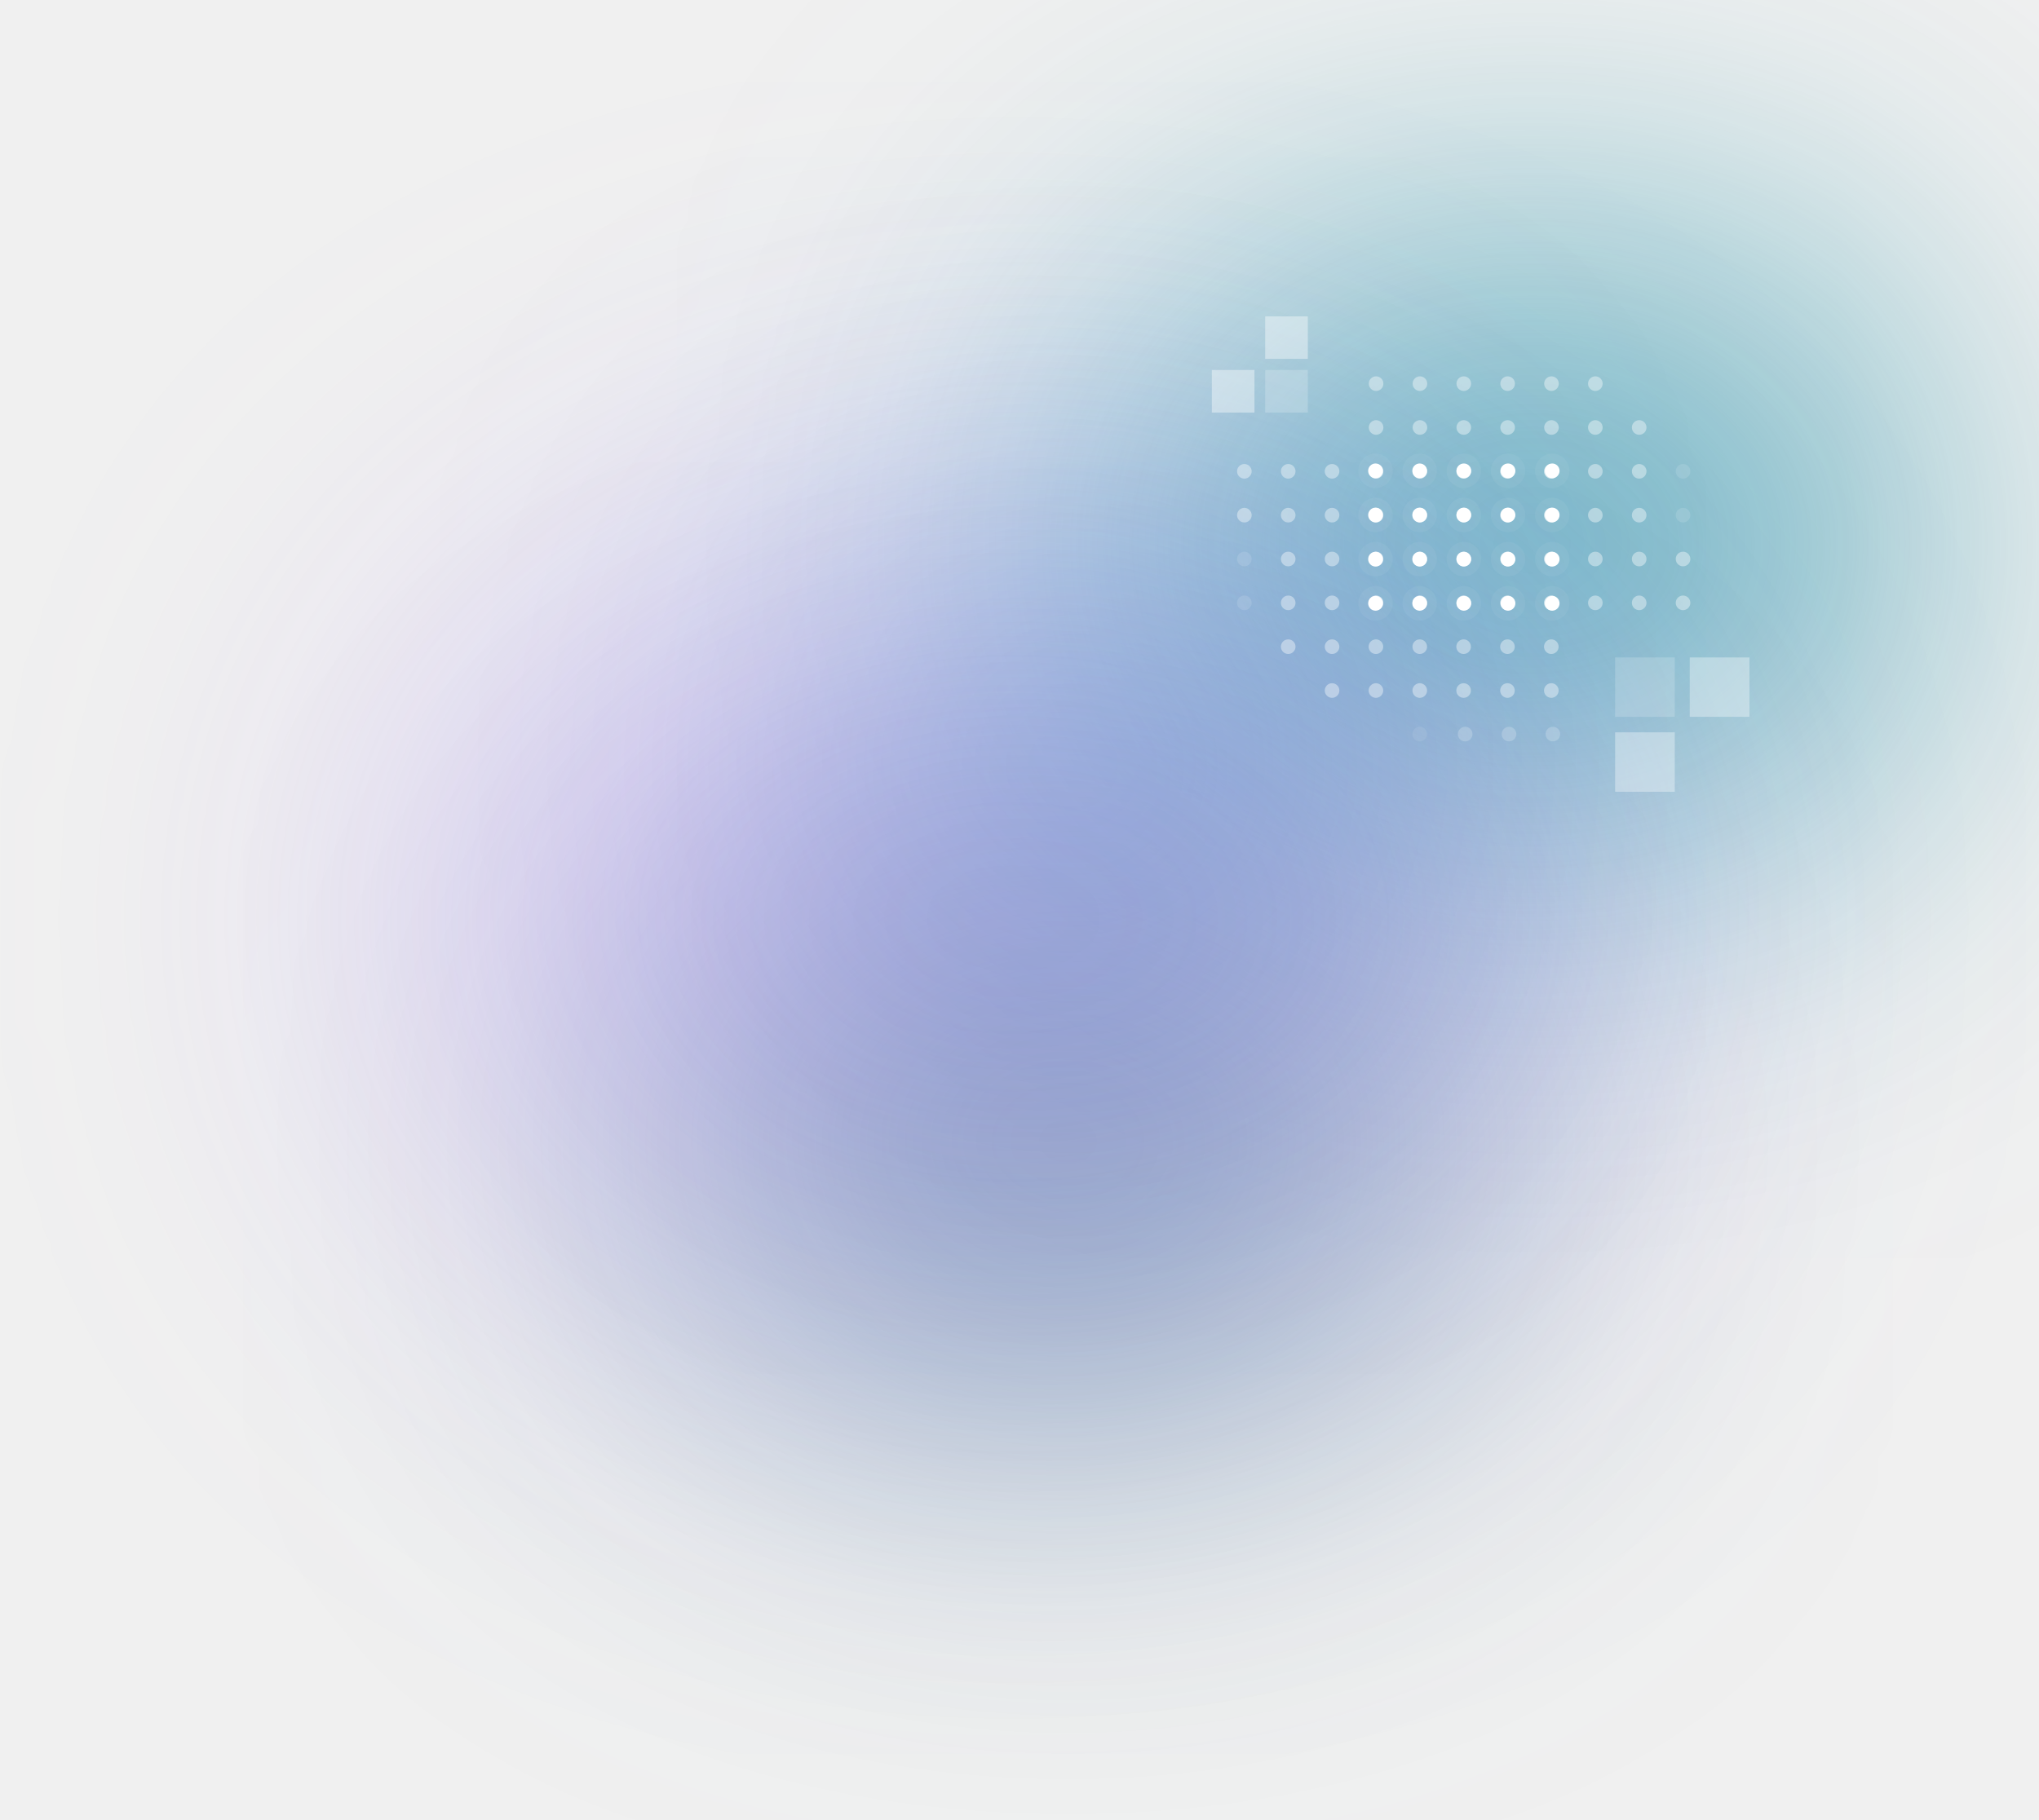
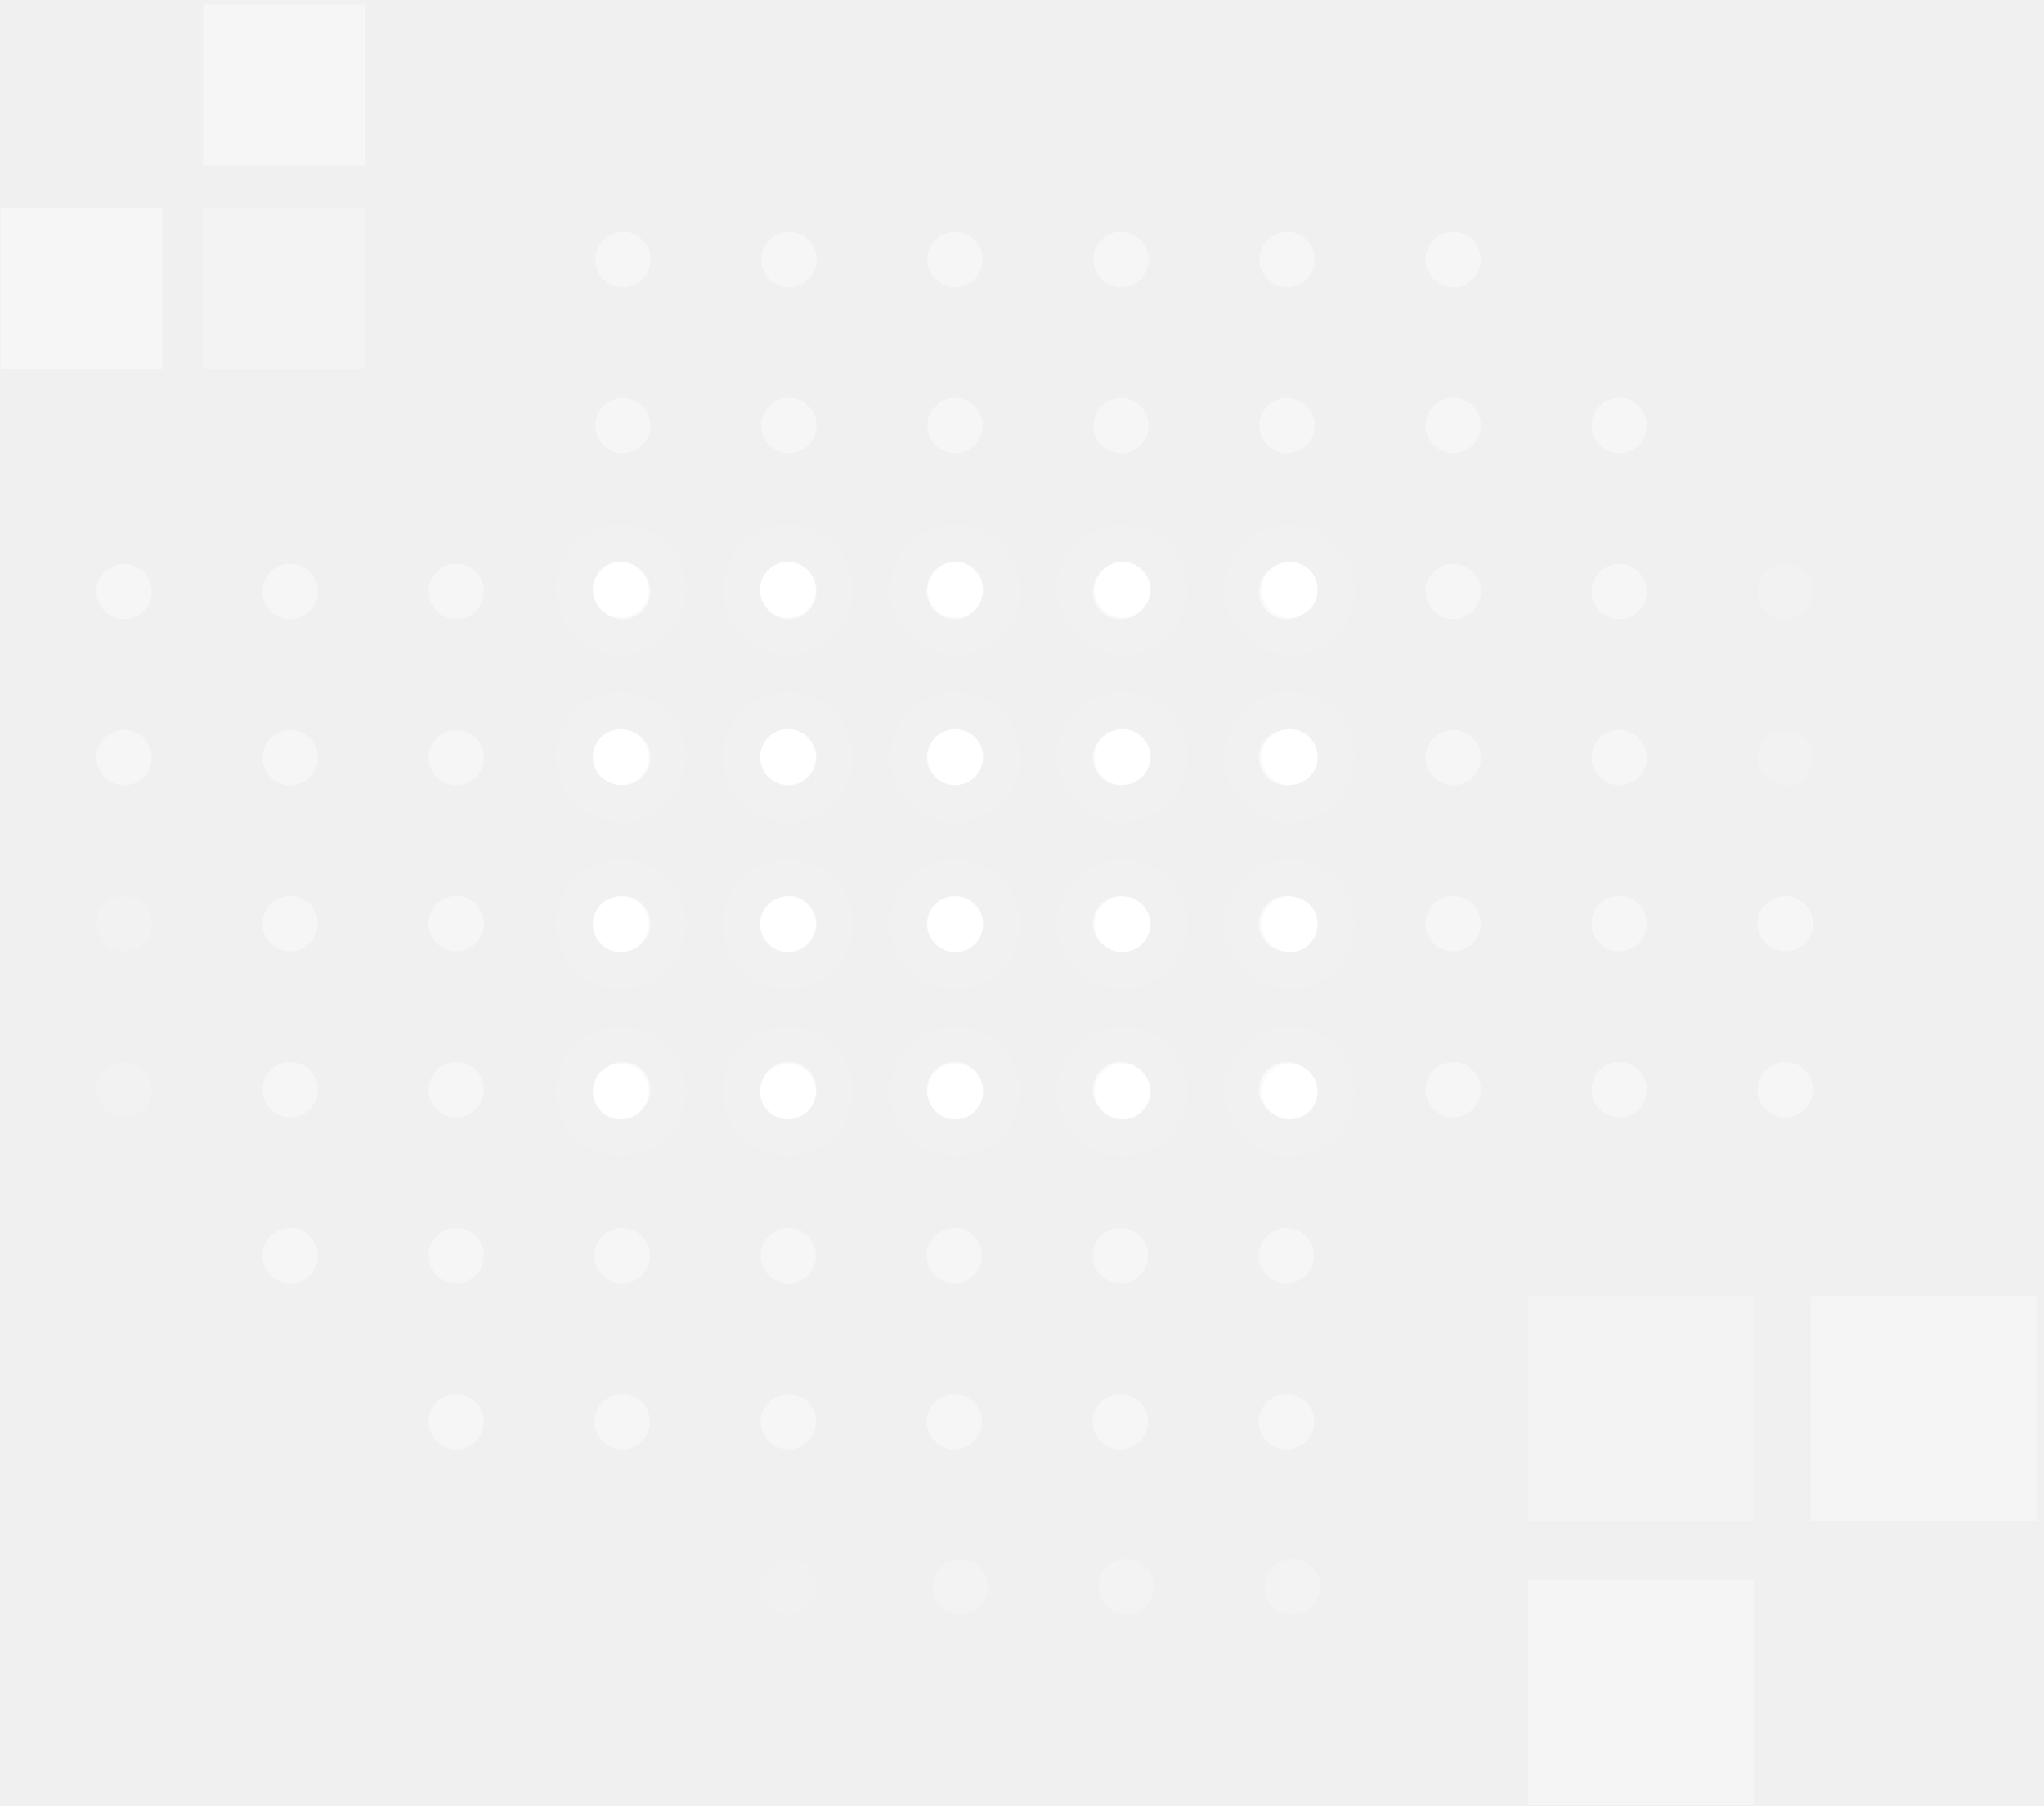
- <svg xmlns="http://www.w3.org/2000/svg" width="1035" height="924" viewBox="0 0 1035 924" fill="none">
-   <g opacity="0.6">
-     <g filter="url(#filter0_f_163_1900)">
-       <ellipse cx="777.734" cy="276.066" rx="219.839" ry="148.481" fill="#01839E" />
-     </g>
+ <svg xmlns="http://www.w3.org/2000/svg" width="274" height="242" viewBox="0 0 274 242" fill="none">
+   <g opacity="0.35" clip-path="url(#clip0_93_1801)">
+     <path d="M204.789 211.818V242H235.113V211.818H204.789Z" fill="white" />
+     <path opacity="0.5" d="M204.789 173.749V203.931H235.113V173.749H204.789Z" fill="white" />
+     <path d="M242.715 173.749V203.931H273.039V173.749H242.715Z" fill="white" />
  </g>
-   <g opacity="0.5">
-     <g filter="url(#filter1_f_163_1900)">
-       <ellipse cx="542.146" cy="579.42" rx="204.742" ry="130.392" fill="#0A5F6B" />
-     </g>
-   </g>
-   <g opacity="0.5">
-     <g filter="url(#filter2_f_163_1900)">
-       <ellipse cx="544.587" cy="388.821" rx="107.141" ry="94.515" fill="url(#paint0_linear_163_1900)" />
-     </g>
-   </g>
-   <g opacity="0.35">
-     <g filter="url(#filter3_f_163_1900)">
-       <ellipse cx="514.39" cy="466.107" rx="299.694" ry="210.047" fill="#9C70FA" />
-     </g>
-   </g>
-   <g opacity="0.35" clip-path="url(#clip0_163_1900)">
-     <path d="M819.789 371.818V402H850.113V371.818H819.789Z" fill="white" />
-     <path opacity="0.5" d="M819.789 333.749V363.931H850.113V333.749H819.789Z" fill="white" />
-     <path d="M857.715 333.749V363.931H888.039V333.749H857.715Z" fill="white" />
-   </g>
-   <g opacity="0.4" clip-path="url(#clip1_163_1900)">
-     <path d="M663.936 182.201L663.936 160.578L642.211 160.578L642.211 182.201L663.936 182.201Z" fill="white" />
-     <path opacity="0.5" d="M663.936 209.473L663.936 187.851L642.211 187.851L642.211 209.473L663.936 209.473Z" fill="white" />
-     <path d="M636.765 209.473L636.765 187.851L615.04 187.851L615.04 209.473L636.765 209.473Z" fill="white" />
+   <g opacity="0.4" clip-path="url(#clip1_93_1801)">
+     <path d="M48.935 22.201L48.935 0.578L27.211 0.578L27.211 22.201L48.935 22.201Z" fill="white" />
+     <path opacity="0.5" d="M48.935 49.473L48.935 27.851L27.211 27.851L27.211 49.473L48.935 49.473Z" fill="white" />
+     <path d="M21.765 49.473L21.765 27.851L0.04 27.851L0.04 49.473L21.765 49.473Z" fill="white" />
  </g>
  <g opacity="0.4">
-     <circle cx="698.503" cy="194.782" r="3.71" fill="white" />
-     <circle cx="698.503" cy="217.041" r="3.71" fill="white" />
-     <circle cx="698.503" cy="239.299" r="3.71" fill="white" />
-     <circle cx="698.503" cy="261.558" r="3.71" fill="white" />
-     <circle cx="698.503" cy="283.816" r="3.71" fill="white" />
-     <circle cx="698.503" cy="306.075" r="3.71" fill="white" />
-     <circle cx="720.76" cy="194.782" r="3.71" fill="white" />
-     <circle cx="720.76" cy="217.041" r="3.71" fill="white" />
-     <circle cx="720.76" cy="239.299" r="3.71" fill="white" />
-     <circle cx="720.76" cy="261.558" r="3.71" fill="white" />
-     <circle cx="720.76" cy="283.816" r="3.71" fill="white" />
-     <circle cx="720.76" cy="306.075" r="3.71" fill="white" />
-     <circle cx="743.018" cy="194.782" r="3.71" fill="white" />
-     <circle cx="743.018" cy="217.041" r="3.71" fill="white" />
-     <circle cx="743.018" cy="239.299" r="3.71" fill="white" />
-     <circle cx="743.018" cy="261.558" r="3.71" fill="white" />
-     <circle cx="743.018" cy="283.816" r="3.71" fill="white" />
-     <circle cx="743.018" cy="306.075" r="3.71" fill="white" />
-     <circle cx="765.276" cy="194.782" r="3.71" fill="white" />
-     <circle cx="765.276" cy="217.041" r="3.71" fill="white" />
-     <circle cx="765.276" cy="239.299" r="3.71" fill="white" />
-     <circle cx="765.276" cy="261.558" r="3.71" fill="white" />
-     <circle cx="765.276" cy="283.816" r="3.71" fill="white" />
-     <circle cx="765.276" cy="306.075" r="3.71" fill="white" />
-     <circle cx="787.536" cy="194.782" r="3.71" fill="white" />
-     <circle cx="787.536" cy="217.041" r="3.71" fill="white" />
-     <circle cx="787.536" cy="239.299" r="3.71" fill="white" />
-     <circle cx="787.536" cy="261.558" r="3.71" fill="white" />
-     <circle cx="787.536" cy="283.816" r="3.71" fill="white" />
-     <circle cx="787.536" cy="306.075" r="3.71" fill="white" />
-     <circle cx="809.8" cy="194.782" r="3.71" fill="white" />
-     <circle cx="809.8" cy="217.041" r="3.71" fill="white" />
-     <circle cx="809.8" cy="239.299" r="3.71" fill="white" />
-     <circle cx="809.8" cy="261.558" r="3.71" fill="white" />
-     <circle cx="809.8" cy="283.816" r="3.71" fill="white" />
-     <circle cx="809.8" cy="306.075" r="3.71" fill="white" />
-     <circle cx="832.053" cy="239.299" r="3.71" fill="white" />
-     <circle cx="832.053" cy="261.558" r="3.71" fill="white" />
-     <circle cx="832.053" cy="283.816" r="3.71" fill="white" />
-     <circle cx="832.053" cy="306.075" r="3.71" fill="white" />
-     <circle cx="832.052" cy="217.041" r="3.71" fill="white" />
-     <circle opacity="0.3" cx="854.315" cy="239.299" r="3.71" fill="white" />
-     <circle opacity="0.3" cx="854.315" cy="261.558" r="3.71" fill="white" />
-     <circle cx="854.315" cy="283.816" r="3.71" fill="white" />
-     <circle cx="854.315" cy="306.075" r="3.71" fill="white" />
+     <circle cx="83.503" cy="34.782" r="3.71" fill="white" />
+     <circle cx="83.503" cy="57.041" r="3.71" fill="white" />
+     <circle cx="83.503" cy="79.299" r="3.71" fill="white" />
+     <circle cx="83.503" cy="101.558" r="3.71" fill="white" />
+     <circle cx="83.503" cy="123.816" r="3.71" fill="white" />
+     <circle cx="83.503" cy="146.075" r="3.71" fill="white" />
+     <circle cx="105.761" cy="34.782" r="3.71" fill="white" />
+     <circle cx="105.761" cy="57.041" r="3.71" fill="white" />
+     <circle cx="105.761" cy="79.299" r="3.71" fill="white" />
+     <circle cx="105.761" cy="101.558" r="3.71" fill="white" />
+     <circle cx="105.761" cy="123.816" r="3.71" fill="white" />
+     <circle cx="105.761" cy="146.075" r="3.71" fill="white" />
+     <circle cx="128.018" cy="34.782" r="3.71" fill="white" />
+     <circle cx="128.018" cy="57.041" r="3.71" fill="white" />
+     <circle cx="128.018" cy="79.299" r="3.71" fill="white" />
+     <circle cx="128.018" cy="101.558" r="3.71" fill="white" />
+     <circle cx="128.018" cy="123.816" r="3.71" fill="white" />
+     <circle cx="128.018" cy="146.075" r="3.71" fill="white" />
+     <circle cx="150.276" cy="34.782" r="3.71" fill="white" />
+     <circle cx="150.276" cy="57.041" r="3.71" fill="white" />
+     <circle cx="150.276" cy="79.299" r="3.71" fill="white" />
+     <circle cx="150.276" cy="101.558" r="3.71" fill="white" />
+     <circle cx="150.276" cy="123.816" r="3.71" fill="white" />
+     <circle cx="150.276" cy="146.075" r="3.71" fill="white" />
+     <circle cx="172.536" cy="34.782" r="3.71" fill="white" />
+     <circle cx="172.536" cy="57.041" r="3.71" fill="white" />
+     <circle cx="172.536" cy="79.299" r="3.71" fill="white" />
+     <circle cx="172.536" cy="101.558" r="3.71" fill="white" />
+     <circle cx="172.536" cy="123.816" r="3.71" fill="white" />
+     <circle cx="172.536" cy="146.075" r="3.71" fill="white" />
+     <circle cx="194.8" cy="34.782" r="3.71" fill="white" />
+     <circle cx="194.8" cy="57.041" r="3.71" fill="white" />
+     <circle cx="194.8" cy="79.299" r="3.71" fill="white" />
+     <circle cx="194.8" cy="101.558" r="3.71" fill="white" />
+     <circle cx="194.8" cy="123.816" r="3.71" fill="white" />
+     <circle cx="194.8" cy="146.075" r="3.71" fill="white" />
+     <circle cx="217.053" cy="79.299" r="3.71" fill="white" />
+     <circle cx="217.053" cy="101.558" r="3.71" fill="white" />
+     <circle cx="217.053" cy="123.816" r="3.71" fill="white" />
+     <circle cx="217.053" cy="146.075" r="3.71" fill="white" />
+     <circle cx="217.052" cy="57.041" r="3.71" fill="white" />
+     <circle opacity="0.3" cx="239.315" cy="79.299" r="3.71" fill="white" />
+     <circle opacity="0.3" cx="239.315" cy="101.558" r="3.71" fill="white" />
+     <circle cx="239.315" cy="123.816" r="3.71" fill="white" />
+     <circle cx="239.315" cy="146.075" r="3.71" fill="white" />
  </g>
  <g opacity="0.4">
-     <circle cx="631.637" cy="239.299" r="3.71" fill="white" />
-     <circle cx="631.637" cy="261.558" r="3.71" fill="white" />
-     <circle opacity="0.3" cx="631.637" cy="283.816" r="3.71" fill="white" />
-     <circle opacity="0.3" cx="631.637" cy="306.075" r="3.71" fill="white" />
-     <circle cx="653.897" cy="239.299" r="3.71" fill="white" />
-     <circle cx="653.897" cy="261.558" r="3.71" fill="white" />
-     <circle cx="653.897" cy="283.816" r="3.71" fill="white" />
-     <circle cx="653.897" cy="306.075" r="3.71" fill="white" />
-     <circle cx="653.897" cy="328.333" r="3.71" fill="white" />
-     <circle cx="676.157" cy="239.299" r="3.71" fill="white" />
-     <circle cx="676.157" cy="261.558" r="3.71" fill="white" />
-     <circle cx="676.157" cy="283.816" r="3.71" fill="white" />
-     <circle cx="676.157" cy="306.075" r="3.71" fill="white" />
-     <circle cx="676.157" cy="328.333" r="3.71" fill="white" />
-     <circle cx="676.157" cy="350.592" r="3.71" fill="white" />
-     <circle cx="698.417" cy="239.299" r="3.71" fill="white" />
-     <circle cx="698.417" cy="261.558" r="3.71" fill="white" />
-     <circle cx="698.417" cy="283.816" r="3.71" fill="white" />
-     <circle cx="698.417" cy="306.075" r="3.71" fill="white" />
-     <circle cx="698.417" cy="328.333" r="3.71" fill="white" />
-     <circle cx="698.417" cy="350.592" r="3.71" fill="white" />
-     <circle cx="720.673" cy="239.299" r="3.71" fill="white" />
-     <circle cx="720.673" cy="261.558" r="3.71" fill="white" />
-     <circle cx="720.673" cy="283.816" r="3.71" fill="white" />
-     <circle cx="720.673" cy="306.075" r="3.71" fill="white" />
-     <circle cx="720.673" cy="328.333" r="3.71" fill="white" />
-     <circle cx="720.673" cy="350.592" r="3.71" fill="white" />
-     <circle cx="742.934" cy="239.299" r="3.71" fill="white" />
-     <circle cx="742.934" cy="261.558" r="3.71" fill="white" />
-     <circle cx="742.934" cy="283.816" r="3.71" fill="white" />
-     <circle cx="742.934" cy="306.075" r="3.71" fill="white" />
-     <circle cx="742.934" cy="328.333" r="3.71" fill="white" />
-     <circle cx="742.934" cy="350.592" r="3.71" fill="white" />
-     <circle cx="765.19" cy="239.299" r="3.71" fill="white" />
-     <circle cx="765.19" cy="261.558" r="3.71" fill="white" />
-     <circle cx="765.19" cy="283.816" r="3.71" fill="white" />
-     <circle cx="765.19" cy="306.075" r="3.71" fill="white" />
-     <circle cx="765.19" cy="328.333" r="3.71" fill="white" />
-     <circle cx="765.19" cy="350.592" r="3.71" fill="white" />
-     <circle cx="787.45" cy="239.299" r="3.71" fill="white" />
-     <circle cx="787.45" cy="261.558" r="3.71" fill="white" />
-     <circle cx="787.45" cy="283.816" r="3.71" fill="white" />
-     <circle cx="787.45" cy="306.075" r="3.71" fill="white" />
-     <circle cx="787.45" cy="328.333" r="3.71" fill="white" />
-     <circle cx="787.45" cy="350.592" r="3.71" fill="white" />
-     <circle opacity="0.2" cx="720.671" cy="372.71" r="3.71" fill="white" />
-     <circle opacity="0.5" cx="743.727" cy="372.71" r="3.71" fill="white" />
-     <circle opacity="0.5" cx="765.983" cy="372.71" r="3.71" fill="white" />
-     <circle opacity="0.5" cx="788.243" cy="372.71" r="3.71" fill="white" />
+     <circle cx="16.637" cy="79.299" r="3.71" fill="white" />
+     <circle cx="16.637" cy="101.558" r="3.71" fill="white" />
+     <circle opacity="0.3" cx="16.637" cy="123.816" r="3.71" fill="white" />
+     <circle opacity="0.3" cx="16.637" cy="146.075" r="3.71" fill="white" />
+     <circle cx="38.897" cy="79.299" r="3.71" fill="white" />
+     <circle cx="38.897" cy="101.558" r="3.71" fill="white" />
+     <circle cx="38.897" cy="123.816" r="3.71" fill="white" />
+     <circle cx="38.897" cy="146.075" r="3.71" fill="white" />
+     <circle cx="38.897" cy="168.333" r="3.71" fill="white" />
+     <circle cx="61.157" cy="79.299" r="3.71" fill="white" />
+     <circle cx="61.157" cy="101.558" r="3.71" fill="white" />
+     <circle cx="61.157" cy="123.816" r="3.71" fill="white" />
+     <circle cx="61.157" cy="146.075" r="3.71" fill="white" />
+     <circle cx="61.157" cy="168.333" r="3.71" fill="white" />
+     <circle cx="61.157" cy="190.592" r="3.71" fill="white" />
+     <circle cx="83.417" cy="79.299" r="3.71" fill="white" />
+     <circle cx="83.417" cy="101.558" r="3.71" fill="white" />
+     <circle cx="83.417" cy="123.816" r="3.71" fill="white" />
+     <circle cx="83.417" cy="146.075" r="3.71" fill="white" />
+     <circle cx="83.417" cy="168.333" r="3.71" fill="white" />
+     <circle cx="83.417" cy="190.592" r="3.71" fill="white" />
+     <circle cx="105.673" cy="79.299" r="3.71" fill="white" />
+     <circle cx="105.673" cy="101.558" r="3.71" fill="white" />
+     <circle cx="105.673" cy="123.816" r="3.71" fill="white" />
+     <circle cx="105.673" cy="146.075" r="3.71" fill="white" />
+     <circle cx="105.673" cy="168.333" r="3.71" fill="white" />
+     <circle cx="105.673" cy="190.592" r="3.71" fill="white" />
+     <circle cx="127.934" cy="79.299" r="3.71" fill="white" />
+     <circle cx="127.934" cy="101.558" r="3.71" fill="white" />
+     <circle cx="127.934" cy="123.816" r="3.71" fill="white" />
+     <circle cx="127.934" cy="146.075" r="3.71" fill="white" />
+     <circle cx="127.934" cy="168.333" r="3.71" fill="white" />
+     <circle cx="127.934" cy="190.592" r="3.71" fill="white" />
+     <circle cx="150.19" cy="79.299" r="3.71" fill="white" />
+     <circle cx="150.19" cy="101.558" r="3.71" fill="white" />
+     <circle cx="150.19" cy="123.816" r="3.71" fill="white" />
+     <circle cx="150.19" cy="146.075" r="3.71" fill="white" />
+     <circle cx="150.19" cy="168.333" r="3.71" fill="white" />
+     <circle cx="150.19" cy="190.592" r="3.71" fill="white" />
+     <circle cx="172.45" cy="79.299" r="3.71" fill="white" />
+     <circle cx="172.45" cy="101.558" r="3.71" fill="white" />
+     <circle cx="172.45" cy="123.816" r="3.71" fill="white" />
+     <circle cx="172.45" cy="146.075" r="3.71" fill="white" />
+     <circle cx="172.45" cy="168.333" r="3.71" fill="white" />
+     <circle cx="172.45" cy="190.592" r="3.71" fill="white" />
+     <circle opacity="0.2" cx="105.671" cy="212.71" r="3.71" fill="white" />
+     <circle opacity="0.5" cx="128.727" cy="212.71" r="3.71" fill="white" />
+     <circle opacity="0.5" cx="150.983" cy="212.71" r="3.71" fill="white" />
+     <circle opacity="0.5" cx="173.243" cy="212.71" r="3.71" fill="white" />
  </g>
-   <circle cx="698.21" cy="239.054" r="3.737" fill="white" />
-   <circle cx="698.21" cy="239.054" r="6.237" stroke="white" stroke-opacity="0.05" stroke-width="5" />
-   <circle cx="698.21" cy="261.476" r="3.737" fill="white" />
-   <circle cx="698.21" cy="261.476" r="6.237" stroke="white" stroke-opacity="0.05" stroke-width="5" />
-   <circle cx="698.21" cy="283.898" r="3.737" fill="white" />
-   <circle cx="698.21" cy="283.898" r="6.237" stroke="white" stroke-opacity="0.05" stroke-width="5" />
-   <circle cx="698.21" cy="306.32" r="3.737" fill="white" />
-   <circle cx="698.21" cy="306.32" r="6.237" stroke="white" stroke-opacity="0.05" stroke-width="5" />
-   <circle cx="720.628" cy="239.054" r="3.737" fill="white" />
-   <circle cx="720.628" cy="239.054" r="6.237" stroke="white" stroke-opacity="0.05" stroke-width="5" />
-   <circle cx="720.628" cy="261.476" r="3.737" fill="white" />
-   <circle cx="720.628" cy="261.476" r="6.237" stroke="white" stroke-opacity="0.05" stroke-width="5" />
-   <circle cx="720.628" cy="283.898" r="3.737" fill="white" />
-   <circle cx="720.628" cy="283.898" r="6.237" stroke="white" stroke-opacity="0.05" stroke-width="5" />
-   <circle cx="720.628" cy="306.32" r="3.737" fill="white" />
-   <circle cx="720.628" cy="306.32" r="6.237" stroke="white" stroke-opacity="0.05" stroke-width="5" />
-   <circle cx="743.051" cy="239.054" r="3.737" fill="white" />
-   <circle cx="743.051" cy="239.054" r="6.237" stroke="white" stroke-opacity="0.05" stroke-width="5" />
-   <circle cx="743.051" cy="261.476" r="3.737" fill="white" />
-   <circle cx="743.051" cy="261.476" r="6.237" stroke="white" stroke-opacity="0.05" stroke-width="5" />
-   <circle cx="743.051" cy="283.898" r="3.737" fill="white" />
-   <circle cx="743.051" cy="283.898" r="6.237" stroke="white" stroke-opacity="0.05" stroke-width="5" />
-   <circle cx="743.051" cy="306.32" r="3.737" fill="white" />
-   <circle cx="743.051" cy="306.32" r="6.237" stroke="white" stroke-opacity="0.05" stroke-width="5" />
-   <circle cx="765.473" cy="239.054" r="3.737" fill="white" />
-   <circle cx="765.473" cy="239.054" r="6.237" stroke="white" stroke-opacity="0.05" stroke-width="5" />
-   <circle cx="765.473" cy="261.476" r="3.737" fill="white" />
-   <circle cx="765.473" cy="261.476" r="6.237" stroke="white" stroke-opacity="0.05" stroke-width="5" />
-   <circle cx="765.473" cy="283.898" r="3.737" fill="white" />
-   <circle cx="765.473" cy="283.898" r="6.237" stroke="white" stroke-opacity="0.05" stroke-width="5" />
-   <circle cx="765.473" cy="306.32" r="3.737" fill="white" />
-   <circle cx="765.473" cy="306.32" r="6.237" stroke="white" stroke-opacity="0.05" stroke-width="5" />
-   <circle cx="787.897" cy="239.054" r="3.737" fill="white" />
-   <circle cx="787.897" cy="239.054" r="6.237" stroke="white" stroke-opacity="0.05" stroke-width="5" />
-   <circle cx="787.897" cy="261.476" r="3.737" fill="white" />
-   <circle cx="787.897" cy="261.476" r="6.237" stroke="white" stroke-opacity="0.05" stroke-width="5" />
-   <circle cx="787.897" cy="283.898" r="3.737" fill="white" />
-   <circle cx="787.897" cy="283.898" r="6.237" stroke="white" stroke-opacity="0.05" stroke-width="5" />
-   <circle cx="787.897" cy="306.32" r="3.737" fill="white" />
-   <circle cx="787.897" cy="306.32" r="6.237" stroke="white" stroke-opacity="0.05" stroke-width="5" />
+   <circle cx="83.21" cy="79.054" r="3.737" fill="white" />
+   <circle cx="83.21" cy="79.054" r="6.237" stroke="white" stroke-opacity="0.05" stroke-width="5" />
+   <circle cx="83.21" cy="101.476" r="3.737" fill="white" />
+   <circle cx="83.21" cy="101.476" r="6.237" stroke="white" stroke-opacity="0.05" stroke-width="5" />
+   <circle cx="83.21" cy="123.898" r="3.737" fill="white" />
+   <circle cx="83.21" cy="123.898" r="6.237" stroke="white" stroke-opacity="0.05" stroke-width="5" />
+   <circle cx="83.21" cy="146.32" r="3.737" fill="white" />
+   <circle cx="83.21" cy="146.32" r="6.237" stroke="white" stroke-opacity="0.05" stroke-width="5" />
+   <circle cx="105.628" cy="79.054" r="3.737" fill="white" />
+   <circle cx="105.628" cy="79.054" r="6.237" stroke="white" stroke-opacity="0.05" stroke-width="5" />
+   <circle cx="105.628" cy="101.476" r="3.737" fill="white" />
+   <circle cx="105.628" cy="101.476" r="6.237" stroke="white" stroke-opacity="0.05" stroke-width="5" />
+   <circle cx="105.628" cy="123.898" r="3.737" fill="white" />
+   <circle cx="105.628" cy="123.898" r="6.237" stroke="white" stroke-opacity="0.05" stroke-width="5" />
+   <circle cx="105.628" cy="146.32" r="3.737" fill="white" />
+   <circle cx="105.628" cy="146.32" r="6.237" stroke="white" stroke-opacity="0.05" stroke-width="5" />
+   <circle cx="128.051" cy="79.054" r="3.737" fill="white" />
+   <circle cx="128.051" cy="79.054" r="6.237" stroke="white" stroke-opacity="0.05" stroke-width="5" />
+   <circle cx="128.051" cy="101.476" r="3.737" fill="white" />
+   <circle cx="128.051" cy="101.476" r="6.237" stroke="white" stroke-opacity="0.05" stroke-width="5" />
+   <circle cx="128.051" cy="123.898" r="3.737" fill="white" />
+   <circle cx="128.051" cy="123.898" r="6.237" stroke="white" stroke-opacity="0.05" stroke-width="5" />
+   <circle cx="128.051" cy="146.32" r="3.737" fill="white" />
+   <circle cx="128.051" cy="146.32" r="6.237" stroke="white" stroke-opacity="0.05" stroke-width="5" />
+   <circle cx="150.473" cy="79.054" r="3.737" fill="white" />
+   <circle cx="150.473" cy="79.054" r="6.237" stroke="white" stroke-opacity="0.05" stroke-width="5" />
+   <circle cx="150.473" cy="101.476" r="3.737" fill="white" />
+   <circle cx="150.473" cy="101.476" r="6.237" stroke="white" stroke-opacity="0.05" stroke-width="5" />
+   <circle cx="150.473" cy="123.898" r="3.737" fill="white" />
+   <circle cx="150.473" cy="123.898" r="6.237" stroke="white" stroke-opacity="0.05" stroke-width="5" />
+   <circle cx="150.473" cy="146.32" r="3.737" fill="white" />
+   <circle cx="150.473" cy="146.32" r="6.237" stroke="white" stroke-opacity="0.05" stroke-width="5" />
+   <circle cx="172.897" cy="79.054" r="3.737" fill="white" />
+   <circle cx="172.897" cy="79.054" r="6.237" stroke="white" stroke-opacity="0.05" stroke-width="5" />
+   <circle cx="172.897" cy="101.476" r="3.737" fill="white" />
+   <circle cx="172.897" cy="101.476" r="6.237" stroke="white" stroke-opacity="0.05" stroke-width="5" />
+   <circle cx="172.897" cy="123.898" r="3.737" fill="white" />
+   <circle cx="172.897" cy="123.898" r="6.237" stroke="white" stroke-opacity="0.05" stroke-width="5" />
+   <circle cx="172.897" cy="146.32" r="3.737" fill="white" />
+   <circle cx="172.897" cy="146.32" r="6.237" stroke="white" stroke-opacity="0.05" stroke-width="5" />
  <defs>
-     <filter id="filter0_f_163_1900" x="343.895" y="-86.415" width="867.678" height="724.961" filterUnits="userSpaceOnUse" color-interpolation-filters="sRGB">
-       <feFlood flood-opacity="0" result="BackgroundImageFix" />
-       <feBlend mode="normal" in="SourceGraphic" in2="BackgroundImageFix" result="shape" />
-       <feGaussianBlur stdDeviation="107" result="effect1_foregroundBlur_163_1900" />
-     </filter>
-     <filter id="filter1_f_163_1900" x="123.404" y="235.028" width="837.484" height="688.784" filterUnits="userSpaceOnUse" color-interpolation-filters="sRGB">
-       <feFlood flood-opacity="0" result="BackgroundImageFix" />
-       <feBlend mode="normal" in="SourceGraphic" in2="BackgroundImageFix" result="shape" />
-       <feGaussianBlur stdDeviation="107" result="effect1_foregroundBlur_163_1900" />
-     </filter>
-     <filter id="filter2_f_163_1900" x="223.445" y="80.306" width="642.283" height="617.03" filterUnits="userSpaceOnUse" color-interpolation-filters="sRGB">
-       <feFlood flood-opacity="0" result="BackgroundImageFix" />
-       <feBlend mode="normal" in="SourceGraphic" in2="BackgroundImageFix" result="shape" />
-       <feGaussianBlur stdDeviation="107" result="effect1_foregroundBlur_163_1900" />
-     </filter>
-     <filter id="filter3_f_163_1900" x="0.695" y="42.06" width="1027.39" height="848.094" filterUnits="userSpaceOnUse" color-interpolation-filters="sRGB">
-       <feFlood flood-opacity="0" result="BackgroundImageFix" />
-       <feBlend mode="normal" in="SourceGraphic" in2="BackgroundImageFix" result="shape" />
-       <feGaussianBlur stdDeviation="107" result="effect1_foregroundBlur_163_1900" />
-     </filter>
-     <linearGradient id="paint0_linear_163_1900" x1="512.237" y1="483.335" x2="545.813" y2="255.116" gradientUnits="userSpaceOnUse">
-       <stop stop-color="#0A5F6B" />
-       <stop offset="1" stop-color="#00BFE9" />
-     </linearGradient>
-     <clipPath id="clip0_163_1900">
-       <rect width="68.25" height="68.25" fill="white" transform="translate(819.789 333.75)" />
+     <clipPath id="clip0_93_1801">
+       <rect width="68.25" height="68.25" fill="white" transform="translate(204.789 173.75)" />
    </clipPath>
-     <clipPath id="clip1_163_1900">
-       <rect width="48.895" height="48.895" fill="white" transform="translate(663.936 209.473) rotate(-180)" />
+     <clipPath id="clip1_93_1801">
+       <rect width="48.895" height="48.895" fill="white" transform="translate(48.9355 49.4734) rotate(-180)" />
    </clipPath>
  </defs>
</svg>
